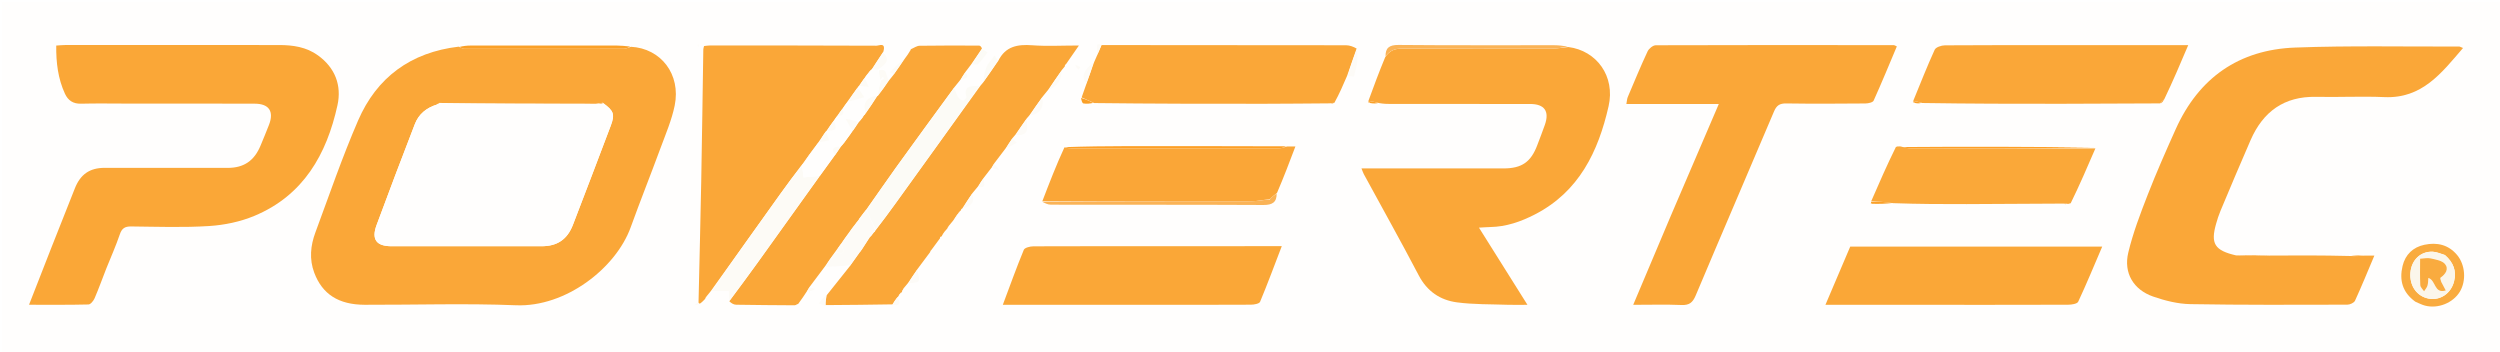
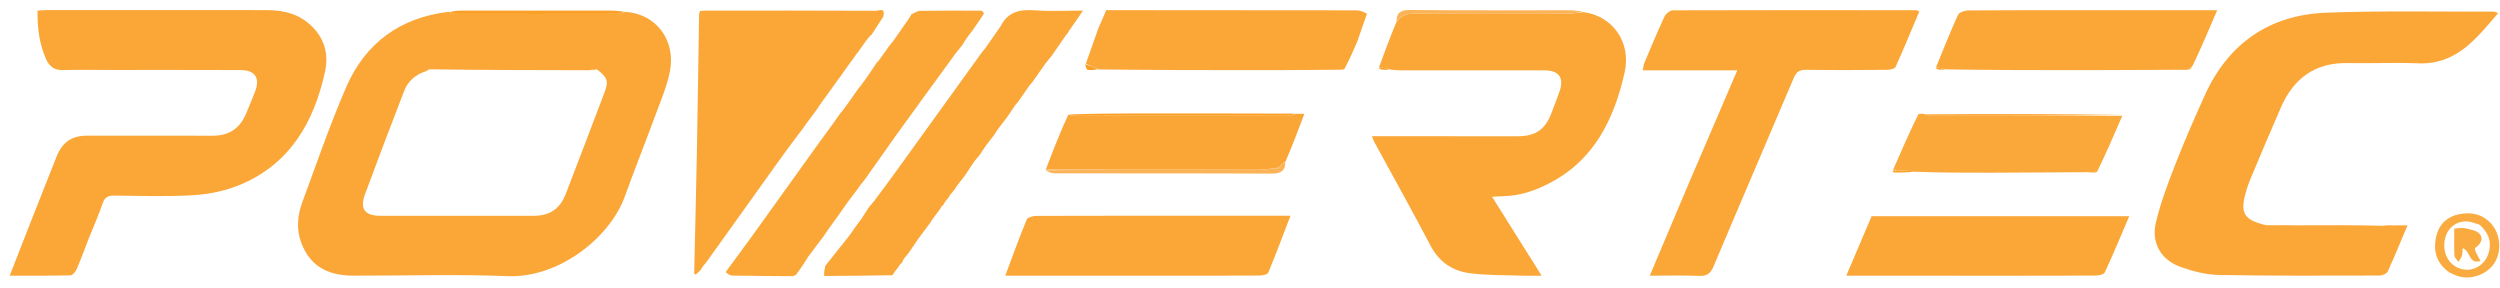
- <svg xmlns="http://www.w3.org/2000/svg" version="1.1" id="Layer_1" x="0px" y="0px" width="100%" viewBox="0 0 1280 180" enable-background="new 0 0 1280 180" xml:space="preserve">
-   <path fill="#FFFEFD" opacity="1" stroke="none" d=" M982,181   C654.667,181 327.833,181 1,181   C1,121 1,61 1,1   C427.667,1 854.333,1 1281,1   C1281,61 1281,121 1281,181   C1181.5,181 1082,181 982,181  M979.19,52.079   C979.462,52.368 979.733,52.657 980.791,53.085   C981.851,53.034 982.911,52.983 984.899,53.1   C1008.326,53.116 1031.753,53.163 1055.18,53.139   C1072.122,53.121 1089.065,53.009 1106.675,53.006   C1107.167,52.353 1107.658,51.7 1108.693,50.619   C1112.494,41.667 1116.295,32.716 1120.374,23.111   C1117.68,23.111 1115.88,23.111 1114.081,23.111   C1095.614,23.111 1077.148,23.111 1058.681,23.111   C1037.719,23.11 1016.756,23.055 995.795,23.21   C993.986,23.224 991.152,24.163 990.552,25.476   C986.625,34.076 983.182,42.896 979.594,51.699   C979.594,51.699 979.59,51.755 979.19,52.079  M462.319,149.59   C462.502,148.946 462.685,148.301 463.009,147.092   C463.629,146.378 464.249,145.663 465.689,144.98   C471.238,144.741 471.356,144.543 470.085,137.298   C472.166,134.511 474.246,131.725 476.633,128.738   C476.816,128.567 476.947,128.363 477.236,127.478   C478.598,125.635 479.96,123.792 481.632,121.742   C481.817,121.569 481.951,121.363 482.022,121.045   C482.022,121.045 482.101,121.046 482.774,121.012   C483.074,120.291 483.373,119.571 483.865,118.289   C484.244,117.859 484.624,117.429 485.47,116.732   C485.624,116.416 485.779,116.1 486.087,115.209   C486.716,114.47 487.346,113.73 488.732,112.983   C489.767,111.262 490.801,109.542 491.92,107.908   C491.92,107.908 491.801,107.891 492.339,107.723   C492.494,107.398 492.648,107.072 492.719,106.805   C492.719,106.805 492.687,106.708 493.431,106.848   C497.106,105.531 499.503,103.457 498.239,98.474   C499.065,97.476 499.89,96.478 501.1,96.124   C505.826,96.509 503.274,92.813 504.241,90.351   C505.436,88.788 506.631,87.225 508.154,86.342   C509.323,86.619 510.493,86.896 511.663,87.173   C510.862,86.001 510.06,84.83 509.515,83.003   C511.304,80.653 513.094,78.304 515.65,75.98   C517.285,75.003 518.92,74.026 520.555,73.05   C519.865,72.301 519.175,71.552 518.74,70.24   C519.142,69.786 519.543,69.332 520.362,69.426   C527.431,69.848 525.942,64.831 525.999,60.195   C526.356,59.805 526.713,59.415 527.875,59.012   C532.359,58.591 534.882,54.678 534.051,49.164   C534.927,48.095 535.803,47.026 537.464,45.986   C541.839,44.02 543.603,40.388 544.104,35.293   C544.47,34.851 544.837,34.409 545.574,33.726   C545.795,33.515 545.933,33.258 546.222,32.323   C548.108,29.571 549.995,26.818 552.405,23.301   C543.673,23.301 536.049,23.743 528.502,23.176   C521.011,22.614 514.797,23.714 510.621,30.714   C510.144,29.924 509.668,29.135 509.239,28.424   C507.751,30.463 505.998,32.17 505.12,34.246   C504.06,36.751 503.741,39.569 502.933,42.766   C502.586,43.175 502.238,43.584 501.08,43.995   C497.427,44.081 493.249,43.508 494.78,49.58   C494.911,50.1 493.541,51.622 493.181,51.524   C492.19,51.256 491.044,50.559 490.546,49.694   C489.7,48.225 489.304,46.497 488.931,44.287   C489.834,43.174 490.738,42.061 492.397,40.94   C494.129,40.087 497.038,39.837 494.779,36.189   C495.587,35.13 496.395,34.071 497.979,33.008   C498.956,32.958 500.338,33.301 500.837,32.786   C502.588,30.98 504.035,28.88 505.598,26.891   C504.777,26.268 503.956,25.646 502.948,24.228   C502.4,23.922 501.854,23.35 501.305,23.348   C491.153,23.307 480.999,23.26 470.85,23.429   C469.354,23.454 467.876,24.571 466.122,24.882   C466.035,24.788 465.948,24.695 465.862,24.601   C465.981,24.853 466.1,25.104 466.246,26.004   C465.249,27.345 464.252,28.686 462.469,30.015   C460.157,32.344 457.844,34.672 455.531,37.001   C456.152,37.372 456.772,37.744 457.162,38.728   C456.484,39.571 455.807,40.413 454.842,40.586   C453.451,38.822 454.422,34.564 450.126,35.279   C453.144,33.005 456.315,30.77 452.69,25.905   C453.698,21.454 450.103,23.407 448.7,23.4   C420.243,23.263 391.785,23.285 363.327,23.293   C362.375,23.293 361.424,23.479 360.477,23.578   C360.302,24.326 360.105,24.791 360.097,25.258   C359.735,47.883 359.447,70.51 359.023,93.134   C358.637,113.754 358.106,134.37 357.037,155.005   C356.523,155.432 356.009,155.859 355.496,156.286   C356.373,156.168 357.25,156.049 358.624,155.596   C359.429,154.734 360.234,153.871 361.486,152.737   C361.638,152.43 361.79,152.124 362.139,151.255   C362.751,150.5 363.364,149.745 364.748,149.01   C367.644,149.01 370.539,149.01 373.203,149.01   C373.203,150.481 373.203,152.286 373.037,154.717   C374.317,155.17 375.591,155.995 376.879,156.019   C386.916,156.203 396.956,156.234 407.124,156.876   C407.721,156.513 408.319,156.15 409.198,155.156   C410.527,153.124 411.857,151.092 413.581,149.045   C413.581,149.045 413.975,149.041 414.026,149.535   C414.192,149.791 414.358,150.046 414.523,150.302   C414.681,149.868 414.839,149.434 415.701,148.987   C416.296,148.658 416.892,148.329 417.487,148   C416.581,147.645 415.675,147.291 414.978,146.265   C417.506,142.898 420.033,139.53 422.919,136.888   C424.029,136.747 425.136,136.545 426.251,136.478   C429.176,136.304 432.105,136.19 434.803,136.686   C430.969,141.496 427.135,146.306 422.553,151.133   C421.415,152.534 420.277,153.936 419.139,155.337   C420.308,155.806 421.478,156.276 423.286,156.333   C434.497,156.167 445.708,156 457.286,156.37   C461.896,156.991 460.435,154.169 459.918,151.995   C459.918,151.995 459.814,151.869 460.54,151.864   C460.89,151.131 461.24,150.398 461.685,149.672   C461.685,149.672 461.634,149.753 462.319,149.59  M700.247,52.073   C700.499,52.364 700.752,52.656 701.825,53.123   C703.218,53.085 704.611,53.047 706.928,53.182   C708.594,53.196 710.261,53.222 711.927,53.222   C735.758,53.224 759.588,53.195 783.419,53.237   C790.802,53.25 793.394,56.947 790.985,63.884   C789.783,67.343 788.417,70.744 787.139,74.177   C783.882,82.93 779.194,86.228 769.81,86.233   C747.646,86.246 725.482,86.225 703.318,86.218   C701.406,86.218 699.495,86.218 697.065,86.218   C697.673,87.713 697.905,88.485 698.282,89.178   C707.673,106.441 717.279,123.591 726.395,140.996   C730.678,149.172 737.379,153.67 745.966,154.808   C754.501,155.94 763.217,155.735 771.856,156.048   C774.898,156.158 777.947,156.065 782.052,156.065   C773.454,142.38 765.555,129.809 757.23,116.558   C759.8,116.414 761.397,116.271 762.996,116.243   C771.174,116.099 778.617,113.516 785.827,109.81   C808.483,98.166 818.32,77.58 823.596,54.388   C827.095,39.007 817.467,25.91 802.313,23.593   C800.169,23.44 798.025,23.158 795.88,23.155   C769.258,23.123 742.635,23.259 716.016,23.011   C711.289,22.967 709.277,24.569 708.7,29.645   C706.009,36.982 703.318,44.319 700.645,51.709   C700.645,51.709 700.646,51.766 700.247,52.073  M1057.097,104.512   C1057.097,104.512 1057.504,104.561 1057.504,104.561   C1057.504,104.561 1057.842,104.328 1058.532,104.551   C1059.003,104.497 1059.474,104.444 1060.592,104.409   C1064.676,94.933 1068.761,85.456 1072.605,75.142   C1039.735,75.09 1006.865,75.038 973.341,74.813   C972.896,74.866 972.451,74.918 971.502,74.872   C971.339,74.922 971.175,74.971 970.277,74.993   C966.207,84.331 962.137,93.669 957.861,103.59   C957.935,103.782 958.009,103.974 957.775,104.122   C957.775,104.122 957.77,104.396 957.77,104.396   C957.77,104.396 958.061,104.136 958.806,104.525   C962.262,104.438 965.718,104.352 970.072,104.467   C982.352,104.481 994.632,104.536 1006.911,104.499   C1023.497,104.449 1040.082,104.327 1056.749,104.236   C1056.749,104.236 1056.826,104.204 1057.097,104.512  M658.078,74.836   C631.013,74.826 603.948,74.791 576.884,74.817   C566.265,74.827 555.646,74.971 544.346,75.265   C540.798,84.497 537.25,93.73 533.323,103.536   C534.896,103.977 536.469,104.8 538.043,104.803   C574.316,104.873 610.59,104.773 646.862,104.955   C651.476,104.978 653.746,103.545 654.389,98.392   C657.277,90.764 660.166,83.136 663.253,74.982   C661.492,74.982 660.249,74.982 658.078,74.836  M555.929,43.713   C555.217,45.771 554.505,47.829 553.188,50.406   C553.682,51.299 554.052,52.836 554.694,52.96   C556.394,53.287 558.212,53.002 560.912,53.112   C589.658,53.124 618.405,53.16 647.151,53.138   C658.443,53.129 669.736,52.993 681.675,53.034   C682.109,53.001 682.543,52.968 683.69,52.809   C685.69,48.167 687.691,43.524 690.441,38.951   C691.535,39.037 692.629,39.122 693.203,39.167   C693.823,36.705 694.571,34.644 694.817,32.525   C695.105,30.043 694.956,27.509 694.72,24.235   C692.854,23.864 690.989,23.171 689.122,23.168   C647.421,23.09 605.72,23.088 563.927,22.435   C563.166,22.548 561.762,22.597 561.743,22.784   C561.565,24.583 561.62,26.405 561.5,28.897   C561.038,29.933 560.575,30.968 559.38,32.072   C554.733,35.726 553.433,39.879 555.929,43.713  M1162.154,130.685   C1156.459,130.665 1150.764,130.645 1144.349,130.235   C1133.902,128.24 1131.734,124.771 1134.643,114.572   C1135.281,112.337 1135.986,110.103 1136.887,107.963   C1141.989,95.844 1147.052,83.706 1152.336,71.667   C1158.714,57.138 1169.497,49.244 1185.852,49.589   C1197.508,49.834 1209.192,49.214 1220.832,49.719   C1240.116,50.556 1250.053,37.395 1261.071,24.574   C1259.915,24.131 1259.491,23.825 1259.068,23.826   C1231.082,23.918 1203.069,23.311 1175.117,24.35   C1146.441,25.416 1125.794,39.775 1113.956,66.142   C1108.98,77.226 1104.06,88.352 1099.65,99.667   C1095.862,109.389 1092.094,119.229 1089.677,129.342   C1087.186,139.769 1092.344,148.36 1102.452,151.853   C1108.505,153.945 1115.041,155.601 1121.39,155.714   C1148.204,156.192 1175.03,156.047 1201.851,155.992   C1203.197,155.989 1205.272,155.04 1205.767,153.962   C1209.152,146.592 1212.205,139.069 1215.678,130.854   C1213.677,130.854 1212.325,130.854 1210.091,130.708   C1207.696,130.751 1205.301,130.795 1201.995,130.648   C1189.027,130.71 1176.059,130.772 1162.154,130.685  M322.225,23.704   C320.075,23.569 317.926,23.318 315.776,23.316   C290.85,23.289 265.924,23.29 240.998,23.318   C239.021,23.32 237.045,23.57 234.315,23.421   C210.26,26.781 192.897,39.634 183.341,61.709   C175.217,80.475 168.566,99.885 161.457,119.081   C158.982,125.762 158.298,132.699 160.885,139.603   C165.011,150.617 173.354,156.011 186.743,156.049   C212.568,156.124 238.425,155.257 264.207,156.298   C289.623,157.324 315.349,137.289 322.909,116.39   C327.833,102.779 333.202,89.33 338.21,75.749   C340.854,68.58 343.934,61.443 345.448,54.013   C348.696,38.062 338.402,24.753 322.225,23.704  M54.603,137.122   C56.887,131.402 59.38,125.752 61.369,119.931   C62.417,116.863 63.986,115.911 67.143,115.945   C80.47,116.086 93.837,116.573 107.113,115.727   C114.921,115.23 123.028,113.533 130.234,110.532   C155.319,100.083 167.266,79.04 172.79,53.847   C175.003,43.751 171.602,34.711 162.813,28.36   C156.859,24.057 150.016,23.059 142.904,23.058   C106.417,23.056 69.931,23.042 33.445,23.048   C31.993,23.049 30.541,23.218 28.791,23.328   C28.691,32.077 29.696,40.233 33.227,47.937   C34.823,51.418 37.411,53.199 41.505,53.093   C49.497,52.886 57.498,53.039 65.495,53.042   C87.153,53.049 108.812,53.005 130.47,53.089   C137.77,53.117 140.358,57.062 137.749,63.861   C136.378,67.434 134.881,70.958 133.422,74.497   C130.197,82.316 124.87,85.961 116.55,85.962   C95.558,85.965 74.566,85.913 53.574,85.936   C45.887,85.944 41.158,89.286 38.32,96.458   C34.339,106.516 30.331,116.563 26.367,126.627   C22.6,136.192 18.875,145.774 14.863,156.036   C25.449,156.036 35.379,156.14 45.3,155.89   C46.402,155.863 47.882,154.003 48.452,152.677   C50.555,147.793 52.349,142.776 54.603,137.122  M855.31,110.803   C849.057,125.614 842.805,140.425 836.202,156.066   C845.078,156.066 853.017,155.832 860.931,156.164   C864.944,156.332 866.683,154.889 868.222,151.236   C881.466,119.794 895.001,88.475 908.3,57.055   C909.61,53.958 911.213,52.911 914.568,52.962   C928.058,53.165 941.554,53.087 955.046,52.976   C956.515,52.963 958.872,52.47 959.304,51.516   C963.451,42.342 967.273,33.021 971.179,23.762   C970.279,23.359 969.985,23.112 969.691,23.112   C929.046,23.074 888.401,23.021 847.756,23.17   C846.318,23.175 844.23,24.88 843.562,26.314   C839.978,34.002 836.728,41.847 833.425,49.664   C833.021,50.619 832.993,51.732 832.7,53.237   C848.578,53.237 863.984,53.237 880.027,53.237   C871.735,72.572 863.685,91.341 855.31,110.803  M583.5,156.068   C602.496,156.066 621.492,156.1 640.488,155.999   C642.1,155.99 644.742,155.513 645.156,154.523   C648.987,145.356 652.434,136.029 656.267,126.031   C653.815,126.031 652.2,126.03 650.585,126.031   C637.255,126.037 623.924,126.049 610.594,126.049   C583.433,126.049 556.272,126.01 529.111,126.116   C527.411,126.122 524.648,126.803 524.187,127.918   C520.459,136.936 517.163,146.133 513.438,156.069   C536.985,156.069 559.742,156.069 583.5,156.068  M979.5,156.068   C1005.961,156.074 1032.422,156.11 1058.882,156.02   C1060.66,156.014 1063.523,155.577 1064.038,154.477   C1068.312,145.35 1072.153,136.02 1076.331,126.271   C1032.838,126.271 990.135,126.271 947.312,126.271   C943.148,136.047 939.02,145.737 934.62,156.069   C949.913,156.069 964.206,156.069 979.5,156.068  M1237,154.696   C1238.547,155.301 1240.052,156.071 1241.648,156.484   C1248.311,158.211 1256.006,155.073 1259.454,149.328   C1262.837,143.692 1262.197,135.538 1258.038,130.562   C1253.575,125.221 1247.713,123.971 1241.311,125.321   C1235.48,126.549 1231.503,130.332 1230.109,136.187   C1228.385,143.43 1230.019,149.729 1237,154.696  M550.323,33.431   C550.899,34.182 551.476,34.932 552.053,35.683   C552.421,35.271 552.789,34.86 553.157,34.448   C552.228,33.899 551.299,33.349 550.323,33.431  M357.821,23.97   C357.726,23.564 357.631,23.159 357.536,22.754   C357.416,22.843 357.184,22.947 357.193,23.018   C357.25,23.429 357.364,23.833 357.821,23.97  M369.814,155.737   C369.971,155.623 370.128,155.509 370.285,155.395   C370.067,155.418 369.848,155.441 369.814,155.737  M696.517,21.412   C696.517,21.412 696.583,21.523 696.517,21.412  M456.483,23.588   C456.483,23.588 456.416,23.477 456.483,23.588  z" />
+ <svg xmlns="http://www.w3.org/2000/svg" version="1.1" id="Layer_1" x="0px" y="0px" width="100%" viewBox="10 18 1252 144" xml:space="preserve">
  <path fill="#FAA738" opacity="1" stroke="none" d=" M323.025,23.947   C338.402,24.753 348.696,38.062 345.448,54.013   C343.934,61.443 340.854,68.58 338.21,75.749   C333.202,89.33 327.833,102.779 322.909,116.39   C315.349,137.289 289.623,157.324 264.207,156.298   C238.425,155.257 212.568,156.124 186.743,156.049   C173.354,156.011 165.011,150.617 160.885,139.603   C158.298,132.699 158.982,125.762 161.457,119.081   C168.566,99.885 175.217,80.475 183.341,61.709   C192.897,39.634 210.26,26.781 234.856,23.882   C236.163,24.562 236.929,24.972 237.696,24.973   C264.924,25.006 292.152,25.015 319.38,24.957   C320.596,24.955 321.81,24.299 323.025,23.947  M308.665,52.594   C307.775,52.734 306.884,52.874 305.069,53.178   C278.384,53.135 251.7,53.093 224.819,52.703   C224.559,52.855 224.298,53.007 223.531,53.617   C218.267,55.19 214.359,58.476 212.396,63.552   C205.741,80.758 199.182,98.003 192.788,115.307   C190.1,122.583 192.709,126.062 200.43,126.069   C226.052,126.094 251.674,126.085 277.296,126.067   C285.278,126.062 290.434,122.63 293.343,115.099   C299.869,98.203 306.298,81.27 312.712,64.332   C314.912,58.525 314.213,56.633 308.665,52.594  z" />
  <path fill="#FAA737" opacity="1" stroke="none" d=" M54.431,137.465   C52.349,142.776 50.555,147.793 48.452,152.677   C47.882,154.003 46.402,155.863 45.3,155.89   C35.379,156.14 25.449,156.036 14.863,156.036   C18.875,145.774 22.6,136.192 26.367,126.627   C30.331,116.563 34.339,106.516 38.32,96.458   C41.158,89.286 45.887,85.944 53.574,85.936   C74.566,85.913 95.558,85.965 116.55,85.962   C124.87,85.961 130.197,82.316 133.422,74.497   C134.881,70.958 136.378,67.434 137.749,63.861   C140.358,57.062 137.77,53.117 130.47,53.089   C108.812,53.005 87.153,53.049 65.495,53.042   C57.498,53.039 49.497,52.886 41.505,53.093   C37.411,53.199 34.823,51.418 33.227,47.937   C29.696,40.233 28.691,32.077 28.791,23.328   C30.541,23.218 31.993,23.049 33.445,23.048   C69.931,23.042 106.417,23.056 142.904,23.058   C150.016,23.059 156.859,24.057 162.813,28.36   C171.602,34.711 175.003,43.751 172.79,53.847   C167.266,79.04 155.319,100.083 130.234,110.532   C123.028,113.533 114.921,115.23 107.113,115.727   C93.837,116.573 80.47,116.086 67.143,115.945   C63.986,115.911 62.417,116.863 61.369,119.931   C59.38,125.752 56.887,131.402 54.431,137.465  z" />
  <path fill="#FAA738" opacity="1" stroke="none" d=" M1210.973,130.854   C1212.325,130.854 1213.677,130.854 1215.678,130.854   C1212.205,139.069 1209.152,146.592 1205.767,153.962   C1205.272,155.04 1203.197,155.989 1201.851,155.992   C1175.03,156.047 1148.204,156.192 1121.39,155.714   C1115.041,155.601 1108.505,153.945 1102.452,151.853   C1092.344,148.36 1087.186,139.769 1089.677,129.342   C1092.094,119.229 1095.862,109.389 1099.65,99.667   C1104.06,88.352 1108.98,77.226 1113.956,66.142   C1125.794,39.775 1146.441,25.416 1175.117,24.35   C1203.069,23.311 1231.082,23.918 1259.068,23.826   C1259.491,23.825 1259.915,24.131 1261.071,24.574   C1250.053,37.395 1240.116,50.556 1220.832,49.719   C1209.192,49.214 1197.508,49.834 1185.852,49.589   C1169.497,49.244 1158.714,57.138 1152.336,71.667   C1147.052,83.706 1141.989,95.844 1136.887,107.963   C1135.986,110.103 1135.281,112.337 1134.643,114.572   C1131.734,124.771 1133.902,128.24 1144.862,130.759   C1151.279,131.133 1157.185,130.984 1163.09,130.835   C1176.059,130.772 1189.027,130.71 1202.711,131.056   C1205.941,131.261 1208.457,131.057 1210.973,130.854  z" />
  <path fill="#FAA738" opacity="1" stroke="none" d=" M700.627,51.656   C703.318,44.319 706.009,36.982 709.226,29.253   C711.635,25.711 714.366,24.853 718.021,24.875   C743.46,25.025 768.901,24.982 794.34,24.915   C797.221,24.907 800.101,24.364 802.982,24.07   C817.467,25.91 827.095,39.007 823.596,54.388   C818.32,77.58 808.483,98.166 785.827,109.81   C778.617,113.516 771.174,116.099 762.996,116.243   C761.397,116.271 759.8,116.414 757.23,116.558   C765.555,129.809 773.454,142.38 782.052,156.065   C777.947,156.065 774.898,156.158 771.856,156.048   C763.217,155.735 754.501,155.94 745.966,154.808   C737.379,153.67 730.678,149.172 726.395,140.996   C717.279,123.591 707.673,106.441 698.282,89.178   C697.905,88.485 697.673,87.713 697.065,86.218   C699.495,86.218 701.406,86.218 703.318,86.218   C725.482,86.225 747.646,86.246 769.81,86.233   C779.194,86.228 783.882,82.93 787.139,74.177   C788.417,70.744 789.783,67.343 790.985,63.884   C793.394,56.947 790.802,53.25 783.419,53.237   C759.588,53.195 735.758,53.224 711.927,53.222   C710.261,53.222 708.594,53.196 706.196,52.803   C703.851,52.168 702.239,51.912 700.627,51.656  z" />
  <path fill="#FAA738" opacity="1" stroke="none" d=" M855.473,110.456   C863.685,91.341 871.735,72.572 880.027,53.237   C863.984,53.237 848.578,53.237 832.7,53.237   C832.993,51.732 833.021,50.619 833.425,49.664   C836.728,41.847 839.978,34.002 843.562,26.314   C844.23,24.88 846.318,23.175 847.756,23.17   C888.401,23.021 929.046,23.074 969.691,23.112   C969.985,23.112 970.279,23.359 971.179,23.762   C967.273,33.021 963.451,42.342 959.304,51.516   C958.872,52.47 956.515,52.963 955.046,52.976   C941.554,53.087 928.058,53.165 914.568,52.962   C911.213,52.911 909.61,53.958 908.3,57.055   C895.001,88.475 881.466,119.794 868.222,151.236   C866.683,154.889 864.944,156.332 860.931,156.164   C853.017,155.832 845.078,156.066 836.202,156.066   C842.805,140.425 849.057,125.614 855.473,110.456  z" />
  <path fill="#FAA738" opacity="1" stroke="none" d=" M363.976,148.99   C363.364,149.745 362.751,150.5 361.805,151.658   C361.327,152.377 361.183,152.692 361.039,153.008   C360.234,153.871 359.429,154.734 358.303,155.503   C357.867,155.269 357.753,155.129 357.639,154.988   C358.106,134.37 358.637,113.754 359.023,93.134   C359.447,70.51 359.735,47.883 360.097,25.258   C360.105,24.791 360.302,24.326 360.477,23.578   C361.424,23.479 362.375,23.293 363.327,23.293   C391.785,23.285 420.243,23.263 448.7,23.4   C450.103,23.407 453.698,21.454 452.272,26.463   C450.031,29.847 448.209,32.673 446.39,35.517   C446.393,35.534 446.366,35.555 446.089,35.61   C445.245,36.456 444.679,37.248 443.883,38.192   C443.406,38.826 443.159,39.308 442.633,39.968   C441.526,41.429 440.699,42.71 439.67,44.121   C439.469,44.252 439.292,44.697 439.055,44.886   C437.225,47.388 435.633,49.702 433.767,52.195   C432.809,53.49 432.123,54.606 431.188,55.875   C430.291,57.015 429.644,58.003 428.726,59.174   C428.019,60.112 427.584,60.867 426.904,61.779   C425.493,63.649 424.327,65.36 423.105,67.075   C423.048,67.079 423.081,67.188 422.806,67.369   C421.444,69.254 420.358,70.959 419.061,72.801   C418.52,73.501 418.189,74.066 417.569,74.824   C415.166,78.01 413.052,81.004 410.832,84.057   C410.725,84.118 410.679,84.358 410.397,84.561   C406.692,89.453 403.235,94.116 399.854,98.834   C387.881,115.543 375.934,132.27 363.976,148.99  z" />
  <path fill="#FAA738" opacity="1" stroke="none" d=" M511.159,31.076   C514.797,23.714 521.011,22.614 528.502,23.176   C536.049,23.743 543.673,23.301 552.405,23.301   C549.995,26.818 548.108,29.571 545.879,32.721   C545.242,33.33 545.131,33.612 545.203,33.966   C544.837,34.409 544.47,34.851 543.733,35.75   C541.134,39.457 538.906,42.707 536.678,45.958   C535.803,47.026 534.927,48.095 533.68,49.65   C531.229,53.1 529.149,56.062 527.07,59.025   C526.713,59.415 526.356,59.805 525.663,60.656   C523.533,63.703 521.739,66.29 519.945,68.877   C519.543,69.332 519.142,69.786 518.377,70.719   C516.97,72.783 515.927,74.369 514.883,75.954   C513.094,78.304 511.304,80.653 509.174,83.465   C508.497,84.505 508.161,85.083 507.825,85.661   C506.631,87.225 505.436,88.788 503.84,90.81   C502.531,92.673 501.623,94.076 500.715,95.479   C499.89,96.478 499.065,97.476 497.846,98.941   C495.864,101.841 494.276,104.274 492.687,106.708   C492.687,106.708 492.719,106.805 492.497,106.861   C492.118,107.242 491.96,107.567 491.801,107.891   C491.801,107.891 491.92,107.908 491.587,108.013   C490.161,109.742 489.068,111.366 487.975,112.991   C487.346,113.73 486.716,114.47 485.785,115.639   C485.323,116.38 485.163,116.69 485.003,117   C484.624,117.429 484.244,117.859 483.526,118.709   C482.825,119.768 482.463,120.407 482.101,121.046   C482.101,121.046 482.022,121.045 481.826,121.136   C481.346,121.391 481.244,121.631 481.322,121.949   C479.96,123.792 478.598,125.635 476.947,127.868   C476.431,128.429 476.321,128.656 476.327,128.939   C474.246,131.725 472.166,134.511 469.71,137.803   C467.847,140.521 466.358,142.735 464.869,144.949   C464.249,145.663 463.629,146.378 462.675,147.559   C462.105,148.601 461.87,149.177 461.634,149.753   C461.634,149.753 461.685,149.672 461.363,149.772   C460.632,150.538 460.223,151.203 459.814,151.869   C459.814,151.869 459.918,151.995 459.61,152.076   C458.507,153.382 457.713,154.608 456.919,155.834   C445.708,156 434.497,156.167 422.766,156.213   C422.597,154.433 422.949,152.775 423.301,151.116   C427.135,146.306 430.969,141.496 435.196,136.192   C437.076,133.526 438.565,131.354 440.29,129.059   C440.678,128.624 440.829,128.312 441.26,127.81   C442.727,125.574 443.914,123.528 445.431,121.398   C446.259,120.572 446.757,119.831 447.457,118.992   C447.901,118.682 448.025,118.415 448.319,117.918   C451.927,113.187 455.265,108.646 458.563,104.075   C473.012,84.053 487.449,64.022 501.891,43.994   C502.238,43.584 502.586,43.175 503.305,42.318   C506.171,38.272 508.665,34.674 511.159,31.076  z" />
  <path fill="#FAA738" opacity="1" stroke="none" d=" M406.995,156.312   C396.956,156.234 386.916,156.203 376.879,156.019   C375.591,155.995 374.317,155.17 373.408,154.243   C378.501,147.324 383.272,140.913 387.936,134.425   C398.523,119.696 409.056,104.929 419.836,89.967   C422.471,86.362 424.881,82.967 427.571,79.361   C428.714,77.803 429.579,76.456 430.66,74.964   C431.265,74.256 431.654,73.695 432.278,73.022   C432.645,72.602 432.776,72.292 433.171,71.785   C434.414,70.113 435.393,68.637 436.621,66.979   C437.729,65.469 438.586,64.141 439.683,62.606   C440.28,61.885 440.638,61.37 441.245,60.717   C441.746,60.074 441.997,59.57 442.457,58.96   C442.907,58.627 443.032,58.349 443.32,57.838   C445.469,54.826 447.339,51.996 449.217,49.157   C449.224,49.149 449.235,49.19 449.528,49.03   C451.591,46.332 453.36,43.794 455.129,41.255   C455.807,40.413 456.484,39.571 457.541,38.244   C459.699,35.182 461.477,32.605 463.255,30.028   C464.252,28.686 465.249,27.345 466.237,25.598   C466.228,25.193 466.39,25.183 466.39,25.183   C467.876,24.571 469.354,23.454 470.85,23.429   C480.999,23.26 491.153,23.307 501.305,23.348   C501.854,23.35 502.4,23.922 502.755,24.8   C500.776,27.918 498.99,30.465 497.203,33.011   C496.395,34.071 495.587,35.13 494.404,36.692   C493.233,38.445 492.437,39.697 491.641,40.948   C490.738,42.061 489.834,43.174 488.556,44.77   C478.345,58.783 468.463,72.283 458.688,85.859   C453.581,92.953 448.664,100.184 443.384,107.518   C442.38,108.722 441.652,109.76 440.657,110.987   C440.075,111.753 439.761,112.33 439.226,113.035   C438.654,113.733 438.303,114.303 437.671,115.042   C436.288,116.816 435.186,118.421 433.827,120.209   C432.67,121.813 431.771,123.233 430.606,124.849   C429.52,126.296 428.7,127.548 427.597,128.986   C425.728,131.502 424.145,133.832 422.561,136.163   C420.033,139.53 417.506,142.898 414.63,146.726   C413.917,147.811 413.551,148.435 413.186,149.059   C411.857,151.092 410.527,153.124 408.729,155.532   C407.838,156.043 407.417,156.177 406.995,156.312  z" />
  <path fill="#FAA737" opacity="1" stroke="none" d=" M583,156.068   C559.742,156.069 536.985,156.069 513.438,156.069   C517.163,146.133 520.459,136.936 524.187,127.918   C524.648,126.803 527.411,126.122 529.111,126.116   C556.272,126.01 583.433,126.049 610.594,126.049   C623.924,126.049 637.255,126.037 650.585,126.031   C652.2,126.03 653.815,126.031 656.267,126.031   C652.434,136.029 648.987,145.356 645.156,154.523   C644.742,155.513 642.1,155.99 640.488,155.999   C621.492,156.1 602.496,156.066 583,156.068  z" />
  <path fill="#FAA738" opacity="1" stroke="none" d=" M560.112,32.003   C560.575,30.968 561.038,29.933 561.738,28.31   C562.656,26.172 563.338,24.622 564.019,23.072   C605.72,23.088 647.421,23.09 689.122,23.168   C690.989,23.171 692.854,23.864 694.586,24.842   C692.865,29.927 691.278,34.404 689.692,38.882   C687.691,43.524 685.69,48.167 683.192,52.657   C682.139,52.642 681.583,52.778 681.028,52.915   C669.736,52.993 658.443,53.129 647.151,53.138   C618.405,53.16 589.658,53.124 560.208,52.769   C557.6,51.579 555.696,50.733 553.793,49.887   C554.505,47.829 555.217,45.771 556.185,43.09   C557.664,38.979 558.888,35.491 560.112,32.003  z" />
  <path fill="#FAA737" opacity="1" stroke="none" d=" M979,156.068   C964.206,156.069 949.913,156.069 934.62,156.069   C939.02,145.737 943.148,136.047 947.312,126.271   C990.135,126.271 1032.838,126.271 1076.331,126.271   C1072.153,136.02 1068.312,145.35 1064.038,154.477   C1063.523,155.577 1060.66,156.014 1058.882,156.02   C1032.422,156.11 1005.961,156.074 979,156.068  z" />
  <path fill="#FAA738" opacity="1" stroke="none" d=" M979.58,51.645   C983.182,42.896 986.625,34.076 990.552,25.476   C991.152,24.163 993.986,23.224 995.795,23.21   C1016.756,23.055 1037.719,23.11 1058.681,23.111   C1077.148,23.111 1095.614,23.111 1114.081,23.111   C1115.88,23.111 1117.68,23.111 1120.374,23.111   C1116.295,32.716 1112.494,41.667 1108.091,50.855   C1106.995,51.707 1106.501,52.323 1106.007,52.939   C1089.065,53.009 1072.122,53.121 1055.18,53.139   C1031.753,53.163 1008.326,53.116 984.164,52.741   C982.146,52.137 980.863,51.891 979.58,51.645  z" />
  <path fill="#FAA637" opacity="1" stroke="none" d=" M533.701,102.963   C537.25,93.73 540.798,84.497 544.985,75.446   C546.603,75.75 547.582,75.98 548.561,75.98   C583.988,75.999 619.414,76.008 654.841,75.954   C656.23,75.952 657.618,75.32 659.007,74.982   C660.249,74.982 661.492,74.982 663.253,74.982   C660.166,83.136 657.277,90.764 653.847,98.738   C652.214,100.048 651.122,101.012 650.015,101.988   C650.001,102 649.978,102.029 649.545,102.029   C646.501,102.368 643.891,102.996 641.28,102.998   C605.42,103.037 569.561,102.989 533.701,102.963  z" />
  <path fill="#FAA839" opacity="1" stroke="none" d=" M1072.845,75.98   C1068.761,85.456 1064.676,94.933 1060.17,104.115   C1058.72,103.96 1057.694,104.098 1056.667,104.236   C1040.082,104.327 1023.497,104.449 1006.911,104.499   C994.632,104.536 982.352,104.481 969.344,104.029   C965.1,103.397 961.584,103.202 958.067,103.008   C962.137,93.669 966.207,84.331 970.738,75.17   C971.468,75.222 971.737,75.096 972.006,74.97   C972.451,74.918 972.896,74.866 973.96,75.2   C975.888,75.723 977.196,75.98 978.504,75.98   C1009.951,75.997 1041.398,75.986 1072.845,75.98  z" />
-   <path fill="#FCFBF6" opacity="1" stroke="none" d=" M443.66,107.353   C448.664,100.184 453.581,92.953 458.688,85.859   C468.463,72.283 478.345,58.783 488.451,45.065   C489.304,46.497 489.7,48.225 490.546,49.694   C491.044,50.559 492.19,51.256 493.181,51.524   C493.541,51.622 494.911,50.1 494.78,49.58   C493.249,43.508 497.427,44.081 501.485,43.994   C487.449,64.022 473.012,84.053 458.563,104.075   C455.265,108.646 451.927,113.187 448.308,117.504   C446.56,113.962 445.11,110.658 443.66,107.353  z" />
-   <path fill="#FDFBF6" opacity="1" stroke="none" d=" M419.611,90.178   C409.056,104.929 398.523,119.696 387.936,134.425   C383.272,140.913 378.501,147.324 373.49,153.93   C373.203,152.286 373.203,150.481 373.203,149.01   C370.539,149.01 367.644,149.01 364.362,149   C375.934,132.27 387.881,115.543 399.854,98.834   C403.235,94.116 406.692,89.453 410.486,85.037   C411.03,87.079 411.203,88.85 411.394,90.808   C414.412,90.577 417.012,90.377 419.611,90.178  z" />
  <path fill="#F9AB3F" opacity="1" stroke="none" d=" M1236.688,154.488   C1230.019,149.729 1228.385,143.43 1230.109,136.187   C1231.503,130.332 1235.48,126.549 1241.311,125.321   C1247.713,123.971 1253.575,125.221 1258.038,130.562   C1262.197,135.538 1262.837,143.692 1259.454,149.328   C1256.006,155.073 1248.311,158.211 1241.648,156.484   C1240.052,156.071 1238.547,155.301 1236.688,154.488  M1251.69,130.492   C1249.642,129.931 1247.611,128.968 1245.543,128.882   C1239.309,128.624 1234.657,133.155 1234.139,139.606   C1233.599,146.319 1237.441,151.761 1243.522,152.892   C1249.41,153.988 1254.99,150.209 1256.509,143.958   C1257.761,138.811 1256.256,134.47 1251.69,130.492  z" />
-   <path fill="#FDFBF7" opacity="1" stroke="none" d=" M443.384,107.518   C445.11,110.658 446.56,113.962 448.021,117.681   C448.025,118.415 447.901,118.682 447.075,119.011   C446.027,119.913 445.563,120.697 445.1,121.482   C443.914,123.528 442.727,125.574 441.034,127.943   C440.369,128.572 440.211,128.877 440.053,129.183   C438.565,131.354 437.076,133.526 435.31,135.874   C432.105,136.19 429.176,136.304 426.251,136.478   C425.136,136.545 424.029,136.747 422.74,136.525   C424.145,133.832 425.728,131.502 427.823,129.285   C435.131,131.001 430.344,126.405 430.872,124.654   C431.771,123.233 432.67,121.813 434.196,120.192   C435.867,118.286 436.909,116.579 437.952,114.873   C438.303,114.303 438.654,113.733 439.578,112.934   C440.408,112.069 440.667,111.433 440.925,110.797   C441.652,109.76 442.38,108.722 443.384,107.518  z" />
  <path fill="#FAB356" opacity="1" stroke="none" d=" M533.512,103.249   C569.561,102.989 605.42,103.037 641.28,102.998   C643.891,102.996 646.501,102.368 649.607,102.172   C650.198,102.362 650.294,102.409 650.39,102.456   C650.27,102.296 650.15,102.136 650.029,101.977   C651.122,101.012 652.214,100.048 653.647,99.041   C653.746,103.545 651.476,104.978 646.862,104.955   C610.59,104.773 574.316,104.873 538.043,104.803   C536.469,104.8 534.896,103.977 533.512,103.249  z" />
  <path fill="#FAB356" opacity="1" stroke="none" d=" M802.648,23.831   C800.101,24.364 797.221,24.907 794.34,24.915   C768.901,24.982 743.46,25.025 718.021,24.875   C714.366,24.853 711.635,25.711 709.399,28.935   C709.277,24.569 711.289,22.967 716.016,23.011   C742.635,23.259 769.258,23.123 795.88,23.155   C798.025,23.158 800.169,23.44 802.648,23.831  z" />
  <path fill="#FAA027" opacity="1" stroke="none" d=" M322.625,23.826   C321.81,24.299 320.596,24.955 319.38,24.957   C292.152,25.015 264.924,25.006 237.696,24.973   C236.929,24.972 236.163,24.562 235.232,24.024   C237.045,23.57 239.021,23.32 240.998,23.318   C265.924,23.29 290.85,23.289 315.776,23.316   C317.926,23.318 320.075,23.569 322.625,23.826  z" />
  <path fill="#FD9F25" opacity="1" stroke="none" d=" M658.542,74.909   C657.618,75.32 656.23,75.952 654.841,75.954   C619.414,76.008 583.988,75.999 548.561,75.98   C547.582,75.98 546.603,75.75 545.326,75.341   C555.646,74.971 566.265,74.827 576.884,74.817   C603.948,74.791 631.013,74.826 658.542,74.909  z" />
  <path fill="#FD9F25" opacity="1" stroke="none" d=" M1072.725,75.561   C1041.398,75.986 1009.951,75.997 978.504,75.98   C977.196,75.98 975.888,75.723 974.287,75.286   C1006.865,75.038 1039.735,75.09 1072.725,75.561  z" />
-   <path fill="#FDFBF6" opacity="1" stroke="none" d=" M454.986,40.921   C453.36,43.794 451.591,46.332 449.458,48.617   C449.73,45.908 450.365,43.454 451.284,40.965   C451.89,40.624 452.213,40.319 452.535,40.014   C452.325,39.833 452.116,39.652 451.906,39.47   C451.604,39.98 451.302,40.49 450.671,40.95   C450.228,39.267 450.114,37.633 450,36   C454.422,34.564 453.451,38.822 454.986,40.921  z" />
-   <path fill="#FDFBF7" opacity="1" stroke="none" d=" M690.066,38.916   C691.278,34.404 692.865,29.927 694.724,25.224   C694.956,27.509 695.105,30.043 694.817,32.525   C694.571,34.644 693.823,36.705 693.203,39.167   C692.629,39.122 691.535,39.037 690.066,38.916  z" />
-   <path fill="#FDFBF6" opacity="1" stroke="none" d=" M446.387,35.5   C448.209,32.673 450.031,29.847 452.114,26.848   C456.315,30.77 453.144,33.005 449.605,35.63   C448.186,35.82 447.287,35.66 446.387,35.5  z" />
-   <path fill="#FCFBF6" opacity="1" stroke="none" d=" M510.89,30.895   C508.665,34.674 506.171,38.272 503.389,42.061   C503.741,39.569 504.06,36.751 505.12,34.246   C505.998,32.17 507.751,30.463 509.239,28.424   C509.668,29.135 510.144,29.924 510.89,30.895  z" />
-   <path fill="#FCFBF6" opacity="1" stroke="none" d=" M497.591,33.01   C498.99,30.465 500.776,27.918 502.849,25.198   C503.956,25.646 504.777,26.268 505.598,26.891   C504.035,28.88 502.588,30.98 500.837,32.786   C500.338,33.301 498.956,32.958 497.591,33.01  z" />
-   <path fill="#FDFBF7" opacity="1" stroke="none" d=" M559.746,32.038   C558.888,35.491 557.664,38.979 556.202,42.728   C553.433,39.879 554.733,35.726 559.746,32.038  z" />
-   <path fill="#FDFBF7" opacity="1" stroke="none" d=" M520.153,69.152   C521.739,66.29 523.533,63.703 525.61,60.921   C525.942,64.831 527.431,69.848 520.153,69.152  z" />
-   <path fill="#FDFBF7" opacity="1" stroke="none" d=" M527.472,59.018   C529.149,56.062 531.229,53.1 533.583,49.935   C534.882,54.678 532.359,58.591 527.472,59.018  z" />
-   <path fill="#FDFBF6" opacity="1" stroke="none" d=" M462.862,30.021   C461.477,32.605 459.699,35.182 457.657,37.937   C456.772,37.744 456.152,37.372 455.531,37.001   C457.844,34.672 460.157,32.344 462.862,30.021  z" />
-   <path fill="#FDFBF7" opacity="1" stroke="none" d=" M465.279,144.965   C466.358,142.735 467.847,140.521 469.612,138.13   C471.356,144.543 471.238,144.741 465.279,144.965  z" />
-   <path fill="#FDFBF7" opacity="1" stroke="none" d=" M537.071,45.972   C538.906,42.707 541.134,39.457 543.65,36.025   C543.603,40.388 541.839,44.02 537.071,45.972  z" />
  <path fill="#FD9F25" opacity="1" stroke="none" d=" M1162.622,130.76   C1157.185,130.984 1151.279,131.133 1145.222,130.954   C1150.764,130.645 1156.459,130.665 1162.622,130.76  z" />
-   <path fill="#FDFBF7" opacity="1" stroke="none" d=" M493.059,106.778   C494.276,104.274 495.864,101.841 497.742,99.249   C499.503,103.457 497.106,105.531 493.059,106.778  z" />
-   <path fill="#FDFBF7" opacity="1" stroke="none" d=" M515.266,75.967   C515.927,74.369 516.97,72.783 518.25,71.001   C519.175,71.552 519.865,72.301 520.555,73.05   C518.92,74.026 517.285,75.003 515.266,75.967  z" />
-   <path fill="#FDFBF7" opacity="1" stroke="none" d=" M563.973,22.754   C563.338,24.622 562.656,26.172 561.791,27.972   C561.62,26.405 561.565,24.583 561.743,22.784   C561.762,22.597 563.166,22.548 563.973,22.754  z" />
-   <path fill="#FDFBF6" opacity="1" stroke="none" d=" M422.927,151.124   C422.949,152.775 422.597,154.433 422.446,156.418   C421.478,156.276 420.308,155.806 419.139,155.337   C420.277,153.936 421.415,152.534 422.927,151.124  z" />
  <path fill="#FAA027" opacity="1" stroke="none" d=" M957.964,103.299   C961.584,103.202 965.1,103.397 968.895,103.928   C965.718,104.352 962.262,104.438 958.432,104.344   C958.059,104.163 958.083,104.166 958.083,104.166   C958.009,103.974 957.935,103.782 957.964,103.299  z" />
-   <path fill="#FDFBF7" opacity="1" stroke="none" d=" M507.99,86.002   C508.161,85.083 508.497,84.505 509.046,83.793   C510.06,84.83 510.862,86.001 511.663,87.173   C510.493,86.896 509.323,86.619 507.99,86.002  z" />
-   <path fill="#FDFBF6" opacity="1" stroke="none" d=" M457.102,156.102   C457.713,154.608 458.507,153.382 459.577,152.001   C460.435,154.169 461.896,156.991 457.102,156.102  z" />
-   <path fill="#FDFBF7" opacity="1" stroke="none" d=" M500.908,95.802   C501.623,94.076 502.531,92.673 503.719,91.113   C503.274,92.813 505.826,96.509 500.908,95.802  z" />
-   <path fill="#FDFBF7" opacity="1" stroke="none" d=" M488.354,112.987   C489.068,111.366 490.161,109.742 491.545,107.97   C490.801,109.542 489.767,111.262 488.354,112.987  z" />
  <path fill="#FAA027" opacity="1" stroke="none" d=" M553.49,50.147   C555.696,50.733 557.6,51.579 559.743,52.693   C558.212,53.002 556.394,53.287 554.694,52.96   C554.052,52.836 553.682,51.299 553.49,50.147  z" />
-   <path fill="#FCFBF6" opacity="1" stroke="none" d=" M492.019,40.944   C492.437,39.697 493.233,38.445 494.273,36.999   C497.038,39.837 494.129,40.087 492.019,40.944  z" />
-   <path fill="#FDFBF7" opacity="1" stroke="none" d=" M550.346,33.116   C551.299,33.349 552.228,33.899 553.157,34.448   C552.789,34.86 552.421,35.271 552.053,35.683   C551.476,34.932 550.899,34.182 550.346,33.116  z" />
-   <path fill="#FDFBF7" opacity="1" stroke="none" d=" M413.383,149.052   C413.551,148.435 413.917,147.811 414.525,147.061   C415.675,147.291 416.581,147.645 417.487,148   C416.892,148.329 416.296,148.658 415.093,148.999   C414.316,149.021 414.146,149.031 413.975,149.041   C413.975,149.041 413.581,149.045 413.383,149.052  z" />
  <path fill="#FD9F25" opacity="1" stroke="none" d=" M1210.532,130.781   C1208.457,131.057 1205.941,131.261 1203.166,131.151   C1205.301,130.795 1207.696,130.751 1210.532,130.781  z" />
  <path fill="#FAA027" opacity="1" stroke="none" d=" M1056.708,104.236   C1057.694,104.098 1058.72,103.96 1059.846,104.106   C1059.474,104.444 1059.003,104.497 1058.031,104.354   C1057.289,104.074 1057.054,104.089 1056.826,104.204   C1056.826,104.204 1056.749,104.236 1056.708,104.236  z" />
-   <path fill="#FDFBF7" opacity="1" stroke="none" d=" M482.438,121.029   C482.463,120.407 482.825,119.768 483.43,118.99   C483.373,119.571 483.074,120.291 482.438,121.029  z" />
  <path fill="#FAA027" opacity="1" stroke="none" d=" M700.636,51.683   C702.239,51.912 703.851,52.168 705.734,52.717   C704.611,53.047 703.218,53.085 701.357,52.73   C700.809,52.147 700.728,51.956 700.646,51.766   C700.646,51.766 700.645,51.709 700.636,51.683  z" />
-   <path fill="#FDFBF6" opacity="1" stroke="none" d=" M357.338,154.997   C357.753,155.129 357.867,155.269 358.054,155.67   C357.25,156.049 356.373,156.168 355.496,156.286   C356.009,155.859 356.523,155.432 357.338,154.997  z" />
-   <path fill="#FDFBF7" opacity="1" stroke="none" d=" M460.177,151.867   C460.223,151.203 460.632,150.538 461.316,149.768   C461.24,150.398 460.89,151.131 460.177,151.867  z" />
-   <path fill="#FDFBF6" opacity="1" stroke="none" d=" M407.059,156.594   C407.417,156.177 407.838,156.043 408.589,155.848   C408.319,156.15 407.721,156.513 407.059,156.594  z" />
  <path fill="#FAA027" opacity="1" stroke="none" d=" M979.587,51.672   C980.863,51.891 982.146,52.137 983.7,52.657   C982.911,52.983 981.851,53.034 980.327,52.706   C979.773,52.136 979.682,51.945 979.59,51.755   C979.59,51.755 979.594,51.699 979.587,51.672  z" />
  <path fill="#FAA027" opacity="1" stroke="none" d=" M1106.341,52.973   C1106.501,52.323 1106.995,51.707 1107.819,51.069   C1107.658,51.7 1107.167,52.353 1106.341,52.973  z" />
-   <path fill="#FDFBF6" opacity="1" stroke="none" d=" M357.64,24.104   C357.364,23.833 357.25,23.429 357.193,23.018   C357.184,22.947 357.416,22.843 357.536,22.754   C357.631,23.159 357.726,23.564 357.64,24.104  z" />
  <path fill="#FAA027" opacity="1" stroke="none" d=" M681.352,52.975   C681.583,52.778 682.139,52.642 682.835,52.72   C682.543,52.968 682.109,53.001 681.352,52.975  z" />
-   <path fill="#FDFBF7" opacity="1" stroke="none" d=" M461.977,149.671   C461.87,149.177 462.105,148.601 462.604,147.841   C462.685,148.301 462.502,148.946 461.977,149.671  z" />
-   <path fill="#FDFBF6" opacity="1" stroke="none" d=" M414.001,149.288   C414.146,149.031 414.316,149.021 414.742,149.006   C414.839,149.434 414.681,149.868 414.523,150.302   C414.358,150.046 414.192,149.791 414.001,149.288  z" />
-   <path fill="#FDFBF6" opacity="1" stroke="none" d=" M369.722,155.601   C369.848,155.441 370.067,155.418 370.285,155.395   C370.128,155.509 369.971,155.623 369.722,155.601  z" />
  <path fill="#FAA738" opacity="1" stroke="none" d=" M700.447,51.919   C700.728,51.956 700.809,52.147 700.947,52.642   C700.752,52.656 700.499,52.364 700.447,51.919  z" />
  <path fill="#FAA738" opacity="1" stroke="none" d=" M979.39,51.917   C979.682,51.945 979.773,52.136 979.934,52.636   C979.733,52.657 979.462,52.368 979.39,51.917  z" />
-   <path fill="#FDFBF7" opacity="1" stroke="none" d=" M696.55,21.468   C696.583,21.523 696.517,21.412 696.55,21.468  z" />
-   <path fill="#FDFBF6" opacity="1" stroke="none" d=" M361.262,152.872   C361.183,152.692 361.327,152.377 361.707,151.939   C361.79,152.124 361.638,152.43 361.262,152.872  z" />
  <path fill="#FD9F25" opacity="1" stroke="none" d=" M971.754,74.921   C971.737,75.096 971.468,75.222 971.105,75.184   C971.175,74.971 971.339,74.922 971.754,74.921  z" />
-   <path fill="#FDFBF6" opacity="1" stroke="none" d=" M466.223,25.274   C466.1,25.104 465.981,24.853 465.862,24.601   C465.948,24.695 466.035,24.788 466.256,25.032   C466.39,25.183 466.228,25.193 466.223,25.274  z" />
-   <path fill="#FDFBF6" opacity="1" stroke="none" d=" M456.449,23.532   C456.416,23.477 456.483,23.588 456.449,23.532  z" />
-   <path fill="#FDFBF7" opacity="1" stroke="none" d=" M545.388,33.846   C545.131,33.612 545.242,33.33 545.762,33.038   C545.933,33.258 545.795,33.515 545.388,33.846  z" />
-   <path fill="#FDFBF7" opacity="1" stroke="none" d=" M476.48,128.839   C476.321,128.656 476.431,128.429 476.842,128.192   C476.947,128.363 476.816,128.567 476.48,128.839  z" />
  <path fill="#FAA839" opacity="1" stroke="none" d=" M957.929,104.144   C958.083,104.166 958.059,104.163 958.06,104.15   C958.061,104.136 957.77,104.396 957.77,104.396   C957.77,104.396 957.775,104.122 957.929,104.144  z" />
-   <path fill="#FDFBF7" opacity="1" stroke="none" d=" M481.477,121.845   C481.244,121.631 481.346,121.391 481.832,121.175   C481.951,121.363 481.817,121.569 481.477,121.845  z" />
  <path fill="#FAA839" opacity="1" stroke="none" d=" M1056.961,104.358   C1057.054,104.089 1057.289,104.074 1057.686,104.243   C1057.842,104.328 1057.504,104.561 1057.504,104.561   C1057.504,104.561 1057.097,104.512 1056.961,104.358  z" />
-   <path fill="#FDFBF7" opacity="1" stroke="none" d=" M492.07,107.807   C491.96,107.567 492.118,107.242 492.539,106.832   C492.648,107.072 492.494,107.398 492.07,107.807  z" />
-   <path fill="#FDFBF7" opacity="1" stroke="none" d=" M485.237,116.866   C485.163,116.69 485.323,116.38 485.708,115.927   C485.779,116.1 485.624,116.416 485.237,116.866  z" />
-   <path fill="#FFFEFD" opacity="1" stroke="none" d=" M225.015,53.051   C251.7,53.093 278.384,53.135 305.899,53.169   C307.477,53.157 308.225,53.153 308.972,53.15   C314.213,56.633 314.912,58.525 312.712,64.332   C306.298,81.27 299.869,98.203 293.343,115.099   C290.434,122.63 285.278,126.062 277.296,126.067   C251.674,126.085 226.052,126.094 200.43,126.069   C192.709,126.062 190.1,122.583 192.788,115.307   C199.182,98.003 205.741,80.758 212.396,63.552   C214.359,58.476 218.267,55.19 224.034,53.409   C224.696,53.15 224.856,53.101 225.015,53.051  z" />
  <path fill="#FAA027" opacity="1" stroke="none" d=" M308.819,52.872   C308.225,53.153 307.477,53.157 306.362,53.087   C306.884,52.874 307.775,52.734 308.819,52.872  z" />
  <path fill="#FAA027" opacity="1" stroke="none" d=" M224.917,52.877   C224.856,53.101 224.696,53.15 224.288,53.18   C224.298,53.007 224.559,52.855 224.917,52.877  z" />
-   <path fill="#FFFEFD" opacity="1" stroke="none" d=" M446.39,35.517   C447.287,35.66 448.186,35.82 449.543,35.99   C450.114,37.633 450.228,39.267 450.671,40.95   C451,41 451,41 451,41   C450.365,43.454 449.73,45.908 449.165,48.776   C449.235,49.19 449.224,49.149 448.811,49.105   C443.509,49.751 441.415,53.253 443.041,58.018   C443.032,58.349 442.907,58.627 442.174,59.063   C441.454,59.8 441.226,60.327 440.997,60.855   C440.638,61.37 440.28,61.885 439.462,62.216   C437.492,61.734 435.983,61.435 432.984,60.841   C434.635,63.921 435.503,65.541 436.371,67.16   C435.393,68.637 434.414,70.113 432.961,71.922   C432.339,72.547 432.19,72.84 432.042,73.133   C431.654,73.695 431.265,74.256 430.249,74.927   C425.91,75.042 425.771,76.881 427.292,79.572   C424.881,82.967 422.471,86.362 419.836,89.967   C417.012,90.377 414.412,90.577 411.394,90.808   C411.203,88.85 411.03,87.079 410.768,84.833   C410.679,84.358 410.725,84.118 411.204,84.053   C413.741,80.869 415.799,77.75 417.858,74.63   C418.189,74.066 418.52,73.501 419.476,72.893   C421.595,72.503 423.09,72.156 424.459,71.838   C423.881,69.888 423.481,68.538 423.081,67.188   C423.081,67.188 423.048,67.079 423.446,67.096   C425.215,66.764 427.409,66.777 427.762,65.977   C428.266,64.838 427.419,63.102 427.149,61.621   C427.584,60.867 428.019,60.112 428.753,59.462   C431.573,59.445 432.53,57.903 431.437,55.722   C432.123,54.606 432.809,53.49 434.122,52.229   C437.335,51.314 439.921,50.544 442.507,49.774   C441.435,48.082 440.363,46.39 439.292,44.697   C439.292,44.697 439.469,44.252 440.039,44.129   C441.916,44.171 443.223,44.336 444.757,44.53   C444.034,42.672 443.473,41.231 442.912,39.789   C443.159,39.308 443.406,38.826 444.254,38.171   C445.358,37.183 445.862,36.369 446.366,35.555   C446.366,35.555 446.393,35.534 446.39,35.517  z" />
-   <path fill="#FDFBF6" opacity="1" stroke="none" d=" M439.055,44.886   C440.363,46.39 441.435,48.082 442.507,49.774   C439.921,50.544 437.335,51.314 434.394,52.049   C435.633,49.702 437.225,47.388 439.055,44.886  z" />
-   <path fill="#FDFBF6" opacity="1" stroke="none" d=" M426.904,61.779   C427.419,63.102 428.266,64.838 427.762,65.977   C427.409,66.777 425.215,66.764 423.503,67.092   C424.327,65.36 425.493,63.649 426.904,61.779  z" />
-   <path fill="#FDFBF6" opacity="1" stroke="none" d=" M417.569,74.824   C415.799,77.75 413.741,80.869 411.31,83.993   C413.052,81.004 415.166,78.01 417.569,74.824  z" />
-   <path fill="#FDFBF6" opacity="1" stroke="none" d=" M422.806,67.369   C423.481,68.538 423.881,69.888 424.459,71.838   C423.09,72.156 421.595,72.503 419.686,72.757   C420.358,70.959 421.444,69.254 422.806,67.369  z" />
-   <path fill="#FDFBF6" opacity="1" stroke="none" d=" M442.633,39.968   C443.473,41.231 444.034,42.672 444.757,44.53   C443.223,44.336 441.916,44.171 440.239,43.998   C440.699,42.71 441.526,41.429 442.633,39.968  z" />
-   <path fill="#FDFBF6" opacity="1" stroke="none" d=" M431.188,55.875   C432.53,57.903 431.573,59.445 429.024,59.279   C429.644,58.003 430.291,57.015 431.188,55.875  z" />
-   <path fill="#FDFBF6" opacity="1" stroke="none" d=" M446.089,35.61   C445.862,36.369 445.358,37.183 444.483,38.018   C444.679,37.248 445.245,36.456 446.089,35.61  z" />
-   <path fill="#FCFBF6" opacity="1" stroke="none" d=" M445.431,121.398   C445.563,120.697 446.027,119.913 446.872,119.109   C446.757,119.831 446.259,120.572 445.431,121.398  z" />
-   <path fill="#FCFBF6" opacity="1" stroke="none" d=" M440.29,129.059   C440.211,128.877 440.369,128.572 440.754,128.133   C440.829,128.312 440.678,128.624 440.29,129.059  z" />
-   <path fill="#FDFBF6" opacity="1" stroke="none" d=" M443.32,57.838   C441.415,53.253 443.509,49.751 448.803,49.114   C447.339,51.996 445.469,54.826 443.32,57.838  z" />
-   <path fill="#FDFBF6" opacity="1" stroke="none" d=" M436.621,66.979   C435.503,65.541 434.635,63.921 432.984,60.841   C435.983,61.435 437.492,61.734 439.223,62.422   C438.586,64.141 437.729,65.469 436.621,66.979  z" />
-   <path fill="#FDFBF6" opacity="1" stroke="none" d=" M430.606,124.849   C430.344,126.405 435.131,131.001 428.107,129.098   C428.7,127.548 429.52,126.296 430.606,124.849  z" />
-   <path fill="#FDFBF6" opacity="1" stroke="none" d=" M427.571,79.361   C425.771,76.881 425.91,75.042 430.032,75.073   C429.579,76.456 428.714,77.803 427.571,79.361  z" />
-   <path fill="#FCFBF6" opacity="1" stroke="none" d=" M437.671,115.042   C436.909,116.579 435.867,118.286 434.454,120.01   C435.186,118.421 436.288,116.816 437.671,115.042  z" />
-   <path fill="#FDFBF6" opacity="1" stroke="none" d=" M441.245,60.717   C441.226,60.327 441.454,59.8 441.966,59.169   C441.997,59.57 441.746,60.074 441.245,60.717  z" />
-   <path fill="#FCFBF6" opacity="1" stroke="none" d=" M440.657,110.987   C440.667,111.433 440.408,112.069 439.798,112.805   C439.761,112.33 440.075,111.753 440.657,110.987  z" />
-   <path fill="#FDFBF6" opacity="1" stroke="none" d=" M432.278,73.022   C432.19,72.84 432.339,72.547 432.698,72.118   C432.776,72.292 432.645,72.602 432.278,73.022  z" />
-   <path fill="#FBF6EB" opacity="1" stroke="none" d=" M1252.001,130.725   C1256.256,134.47 1257.761,138.811 1256.509,143.958   C1254.99,150.209 1249.41,153.988 1243.522,152.892   C1237.441,151.761 1233.599,146.319 1234.139,139.606   C1234.657,133.155 1239.309,128.624 1245.543,128.882   C1247.611,128.968 1249.642,129.931 1252.001,130.725  M1249.682,143.965   C1249.611,143.355 1249.274,142.358 1249.51,142.195   C1252.151,140.377 1253.936,137.673 1251.811,135.15   C1250.319,133.379 1247.068,132.895 1244.497,132.298   C1242.853,131.916 1241.014,132.374 1239.094,132.464   C1239.094,137.375 1238.962,141.699 1239.187,146.004   C1239.243,147.082 1240.449,148.099 1241.127,149.144   C1241.724,148.185 1242.542,147.293 1242.861,146.248   C1243.237,145.017 1243.182,143.654 1243.319,142.291   C1247.35,143.619 1246.131,150.483 1252.231,148.715   C1251.443,147.195 1250.767,145.892 1249.682,143.965  z" />
  <path fill="#FAA637" opacity="1" stroke="none" d=" M650.015,101.988   C650.15,102.136 650.27,102.296 650.39,102.456   C650.294,102.409 650.198,102.362 650.04,102.172   C649.978,102.029 650.001,102 650.015,101.988  z" />
-   <path fill="#FFFEFD" opacity="1" stroke="none" d=" M451,41   C451.302,40.49 451.604,39.98 451.906,39.47   C452.116,39.652 452.325,39.833 452.535,40.014   C452.213,40.319 451.89,40.624 451.284,40.965   C451,41 451,41 451,41  z" />
  <path fill="#F9AB3F" opacity="1" stroke="none" d=" M1249.887,144.277   C1250.767,145.892 1251.443,147.195 1252.231,148.715   C1246.131,150.483 1247.35,143.619 1243.319,142.291   C1243.182,143.654 1243.237,145.017 1242.861,146.248   C1242.542,147.293 1241.724,148.185 1241.127,149.144   C1240.449,148.099 1239.243,147.082 1239.187,146.004   C1238.962,141.699 1239.094,137.375 1239.094,132.464   C1241.014,132.374 1242.853,131.916 1244.497,132.298   C1247.068,132.895 1250.319,133.379 1251.811,135.15   C1253.936,137.673 1252.151,140.377 1249.51,142.195   C1249.274,142.358 1249.611,143.355 1249.887,144.277  z" />
</svg>
